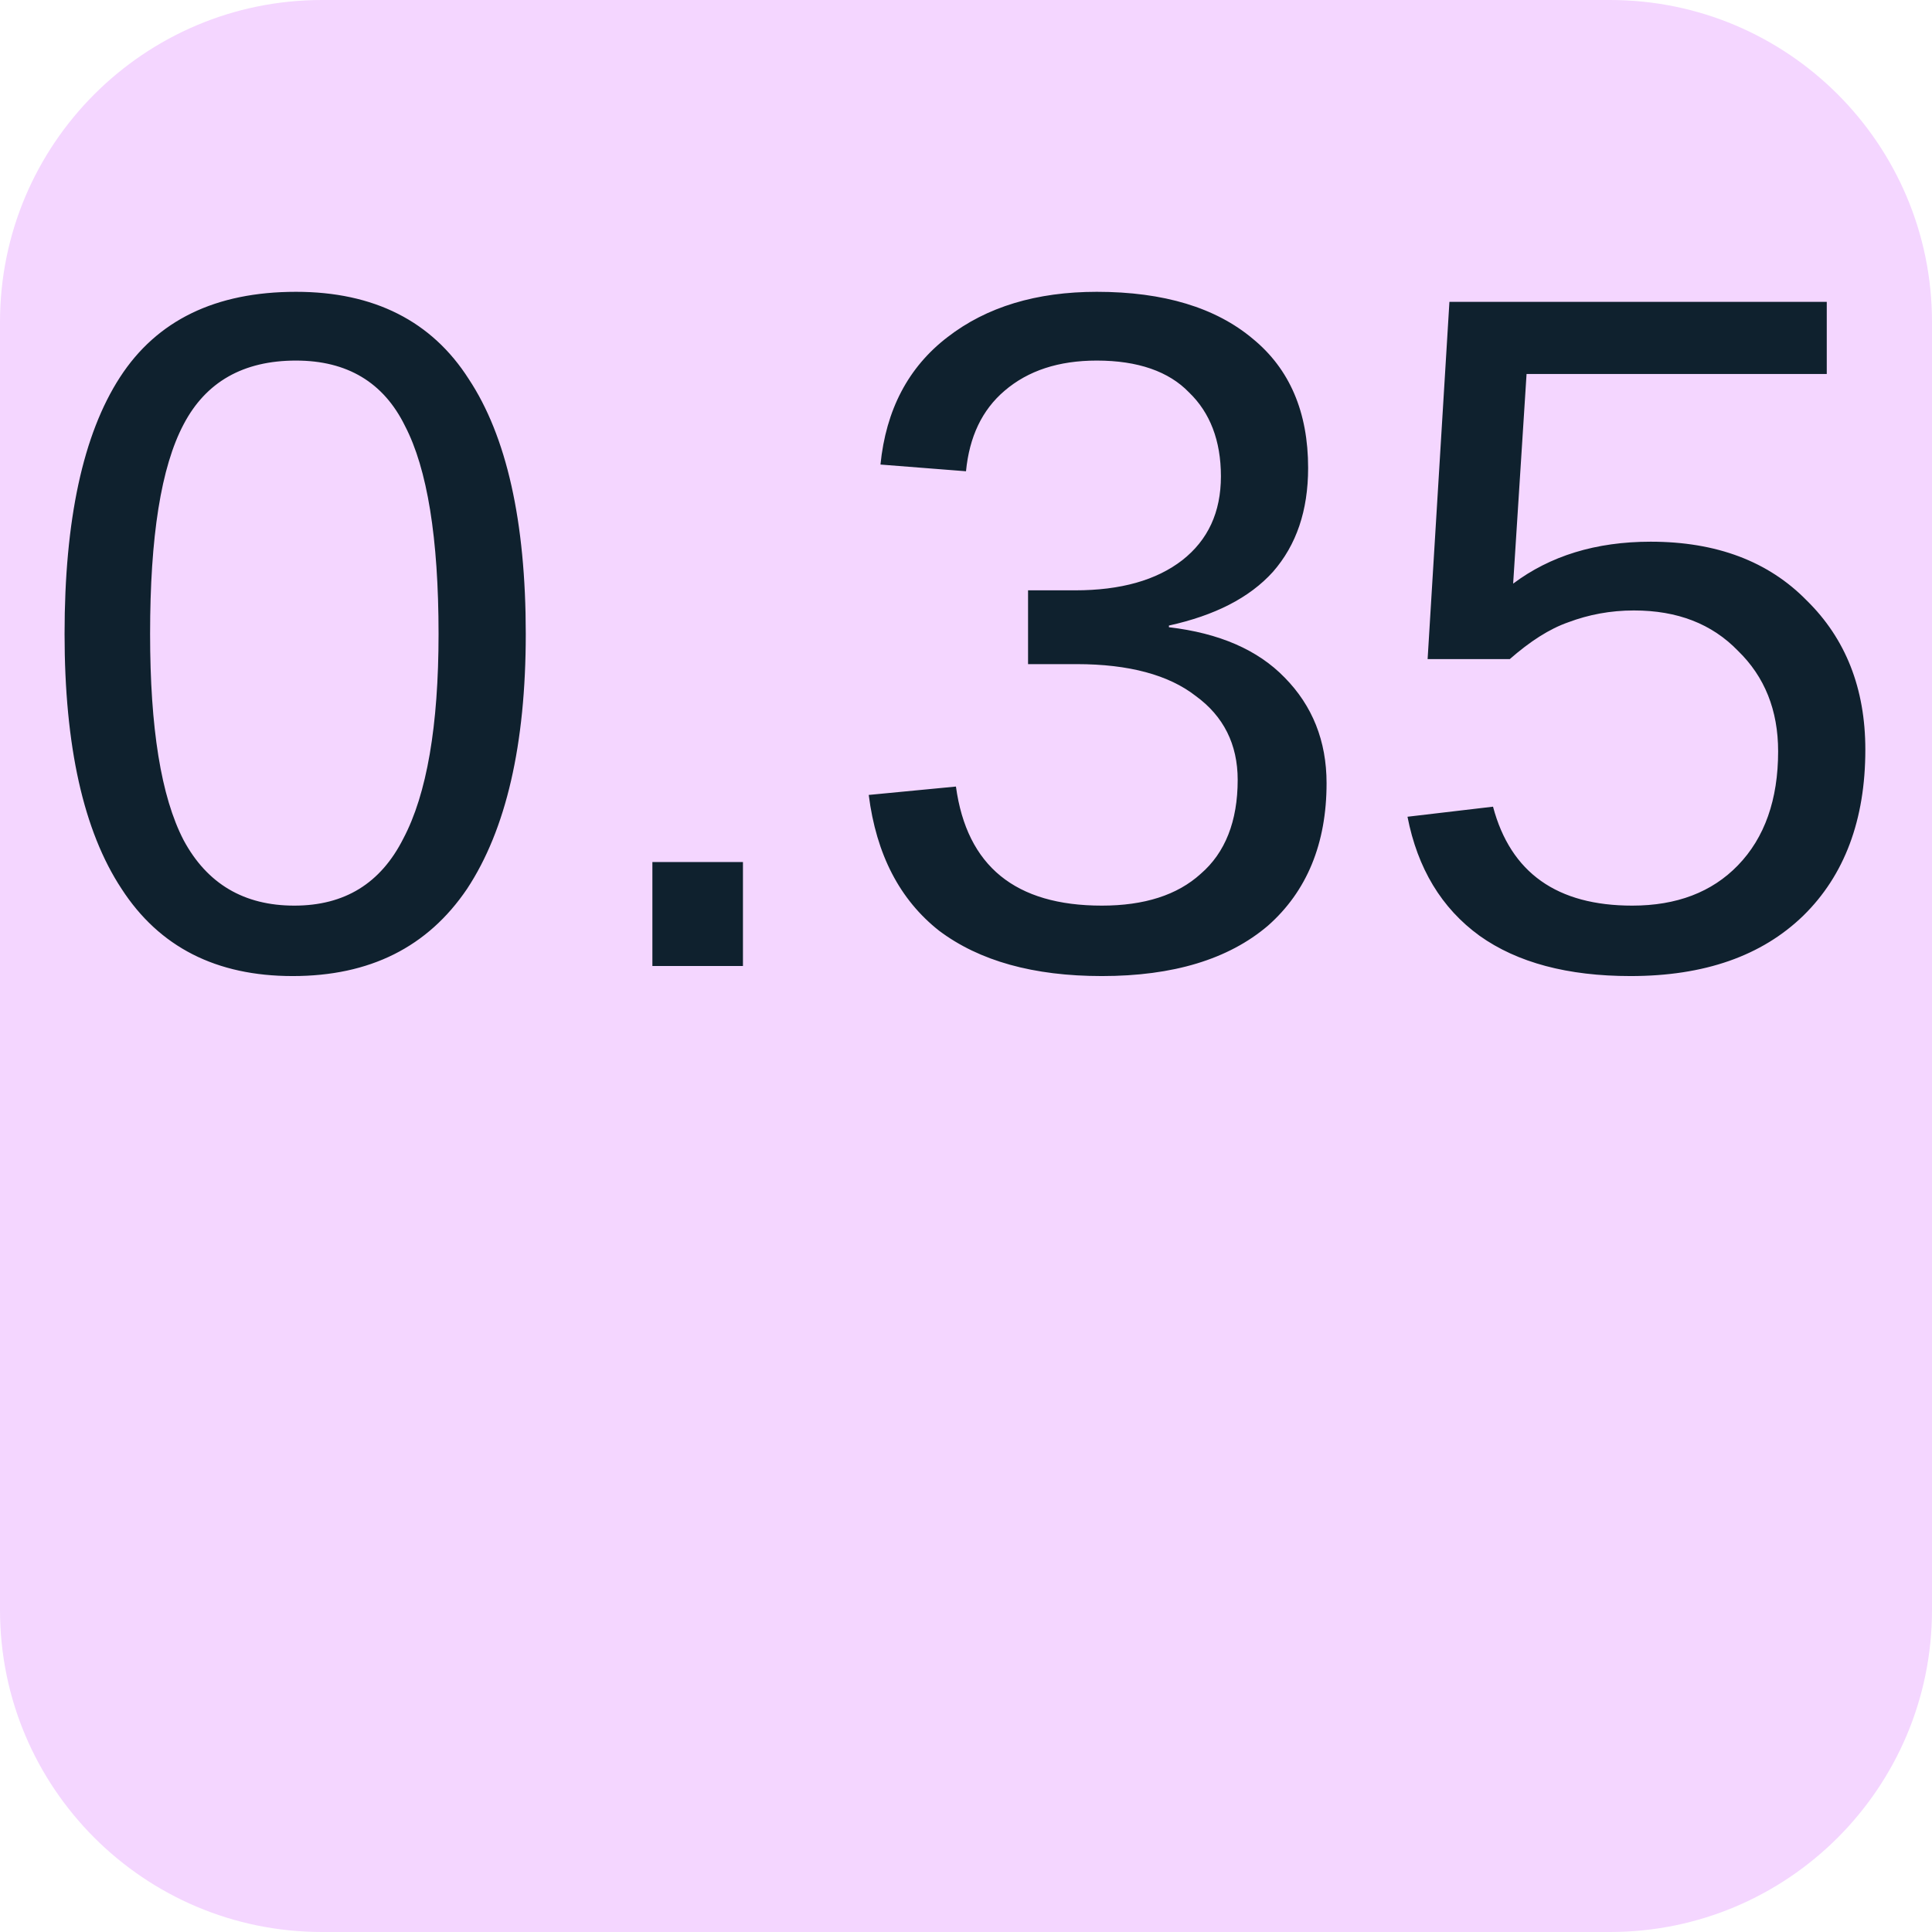
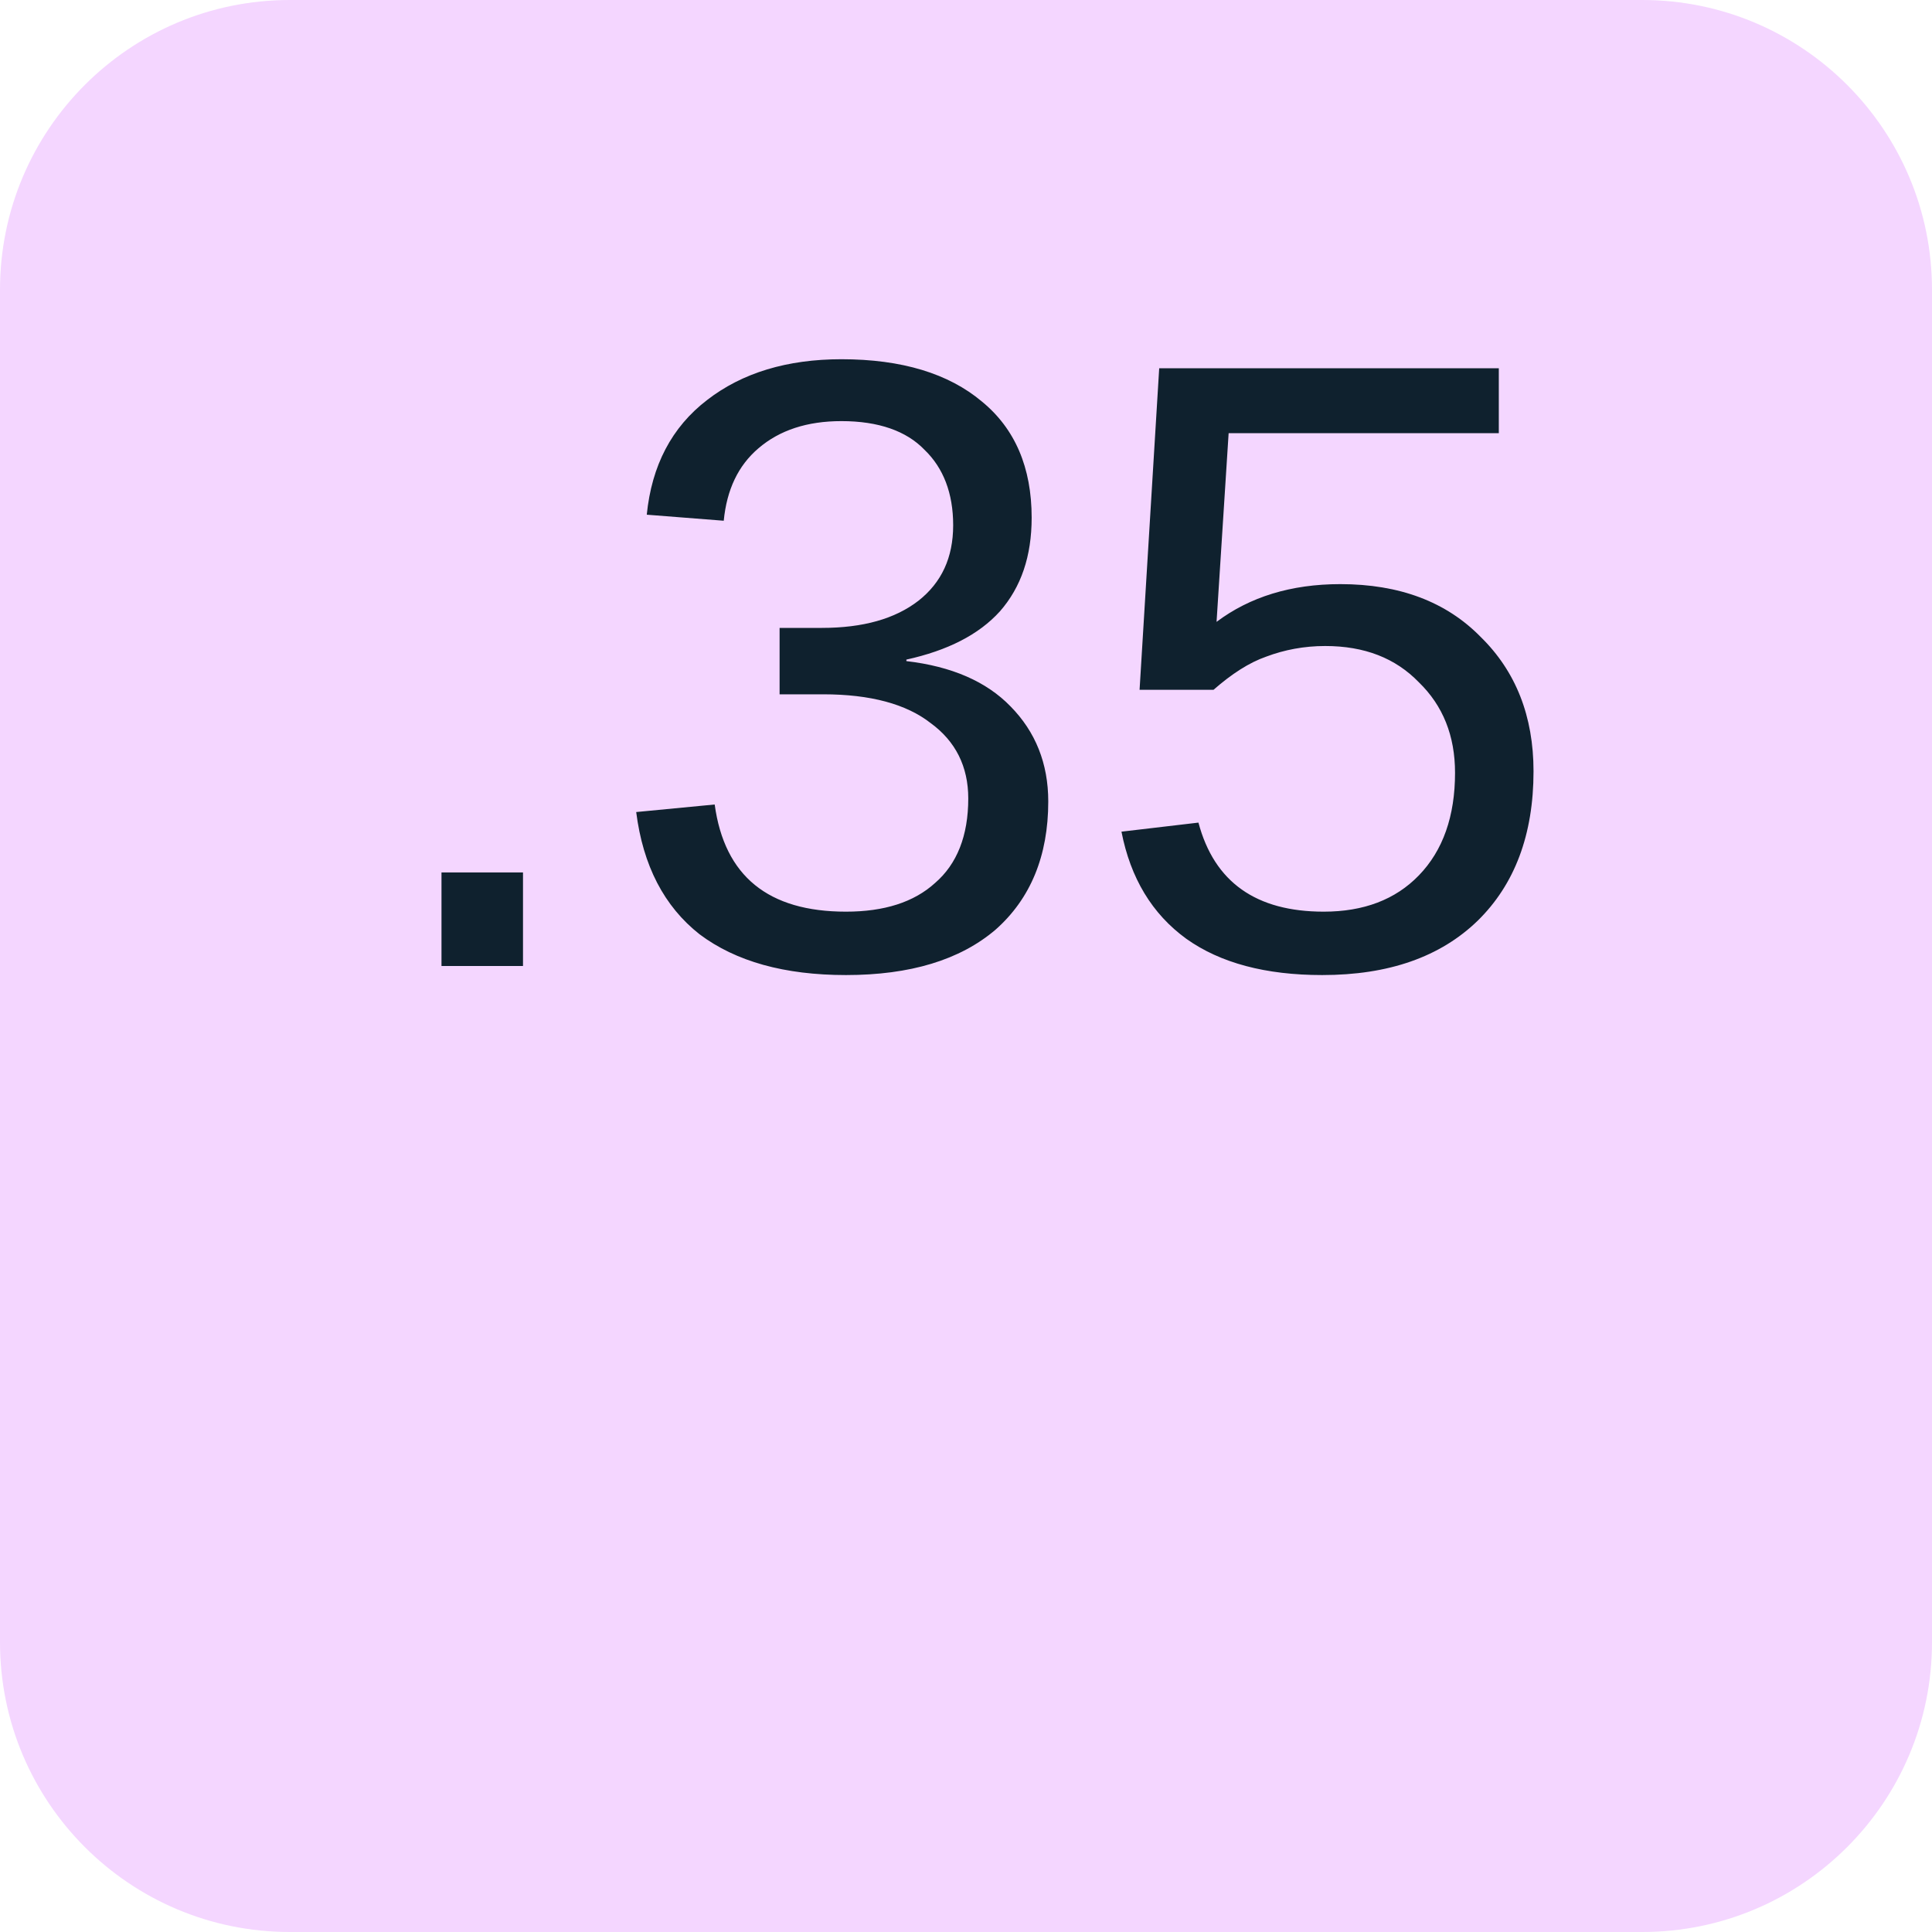
- <svg xmlns="http://www.w3.org/2000/svg" width="18" height="18">
-   <rect width="18" height="18" rx="3" ry="3" fill="#f4d6ff" />
-   <text x="50%" y="50%" font-family="Arial" font-size="9" fill="#0f212e" text-anchor="middle" alignment-baseline="central">0.35</text>
+ <svg xmlns="http://www.w3.org/2000/svg" width="20" height="20">
+   <rect width="20" height="20" rx="3" ry="3" fill="#f4d6ff" />
+   <text x="50%" y="50%" font-family="Arial" font-size="9" fill="#0f212e" text-anchor="middle" alignment-baseline="central">.35</text>
</svg>
